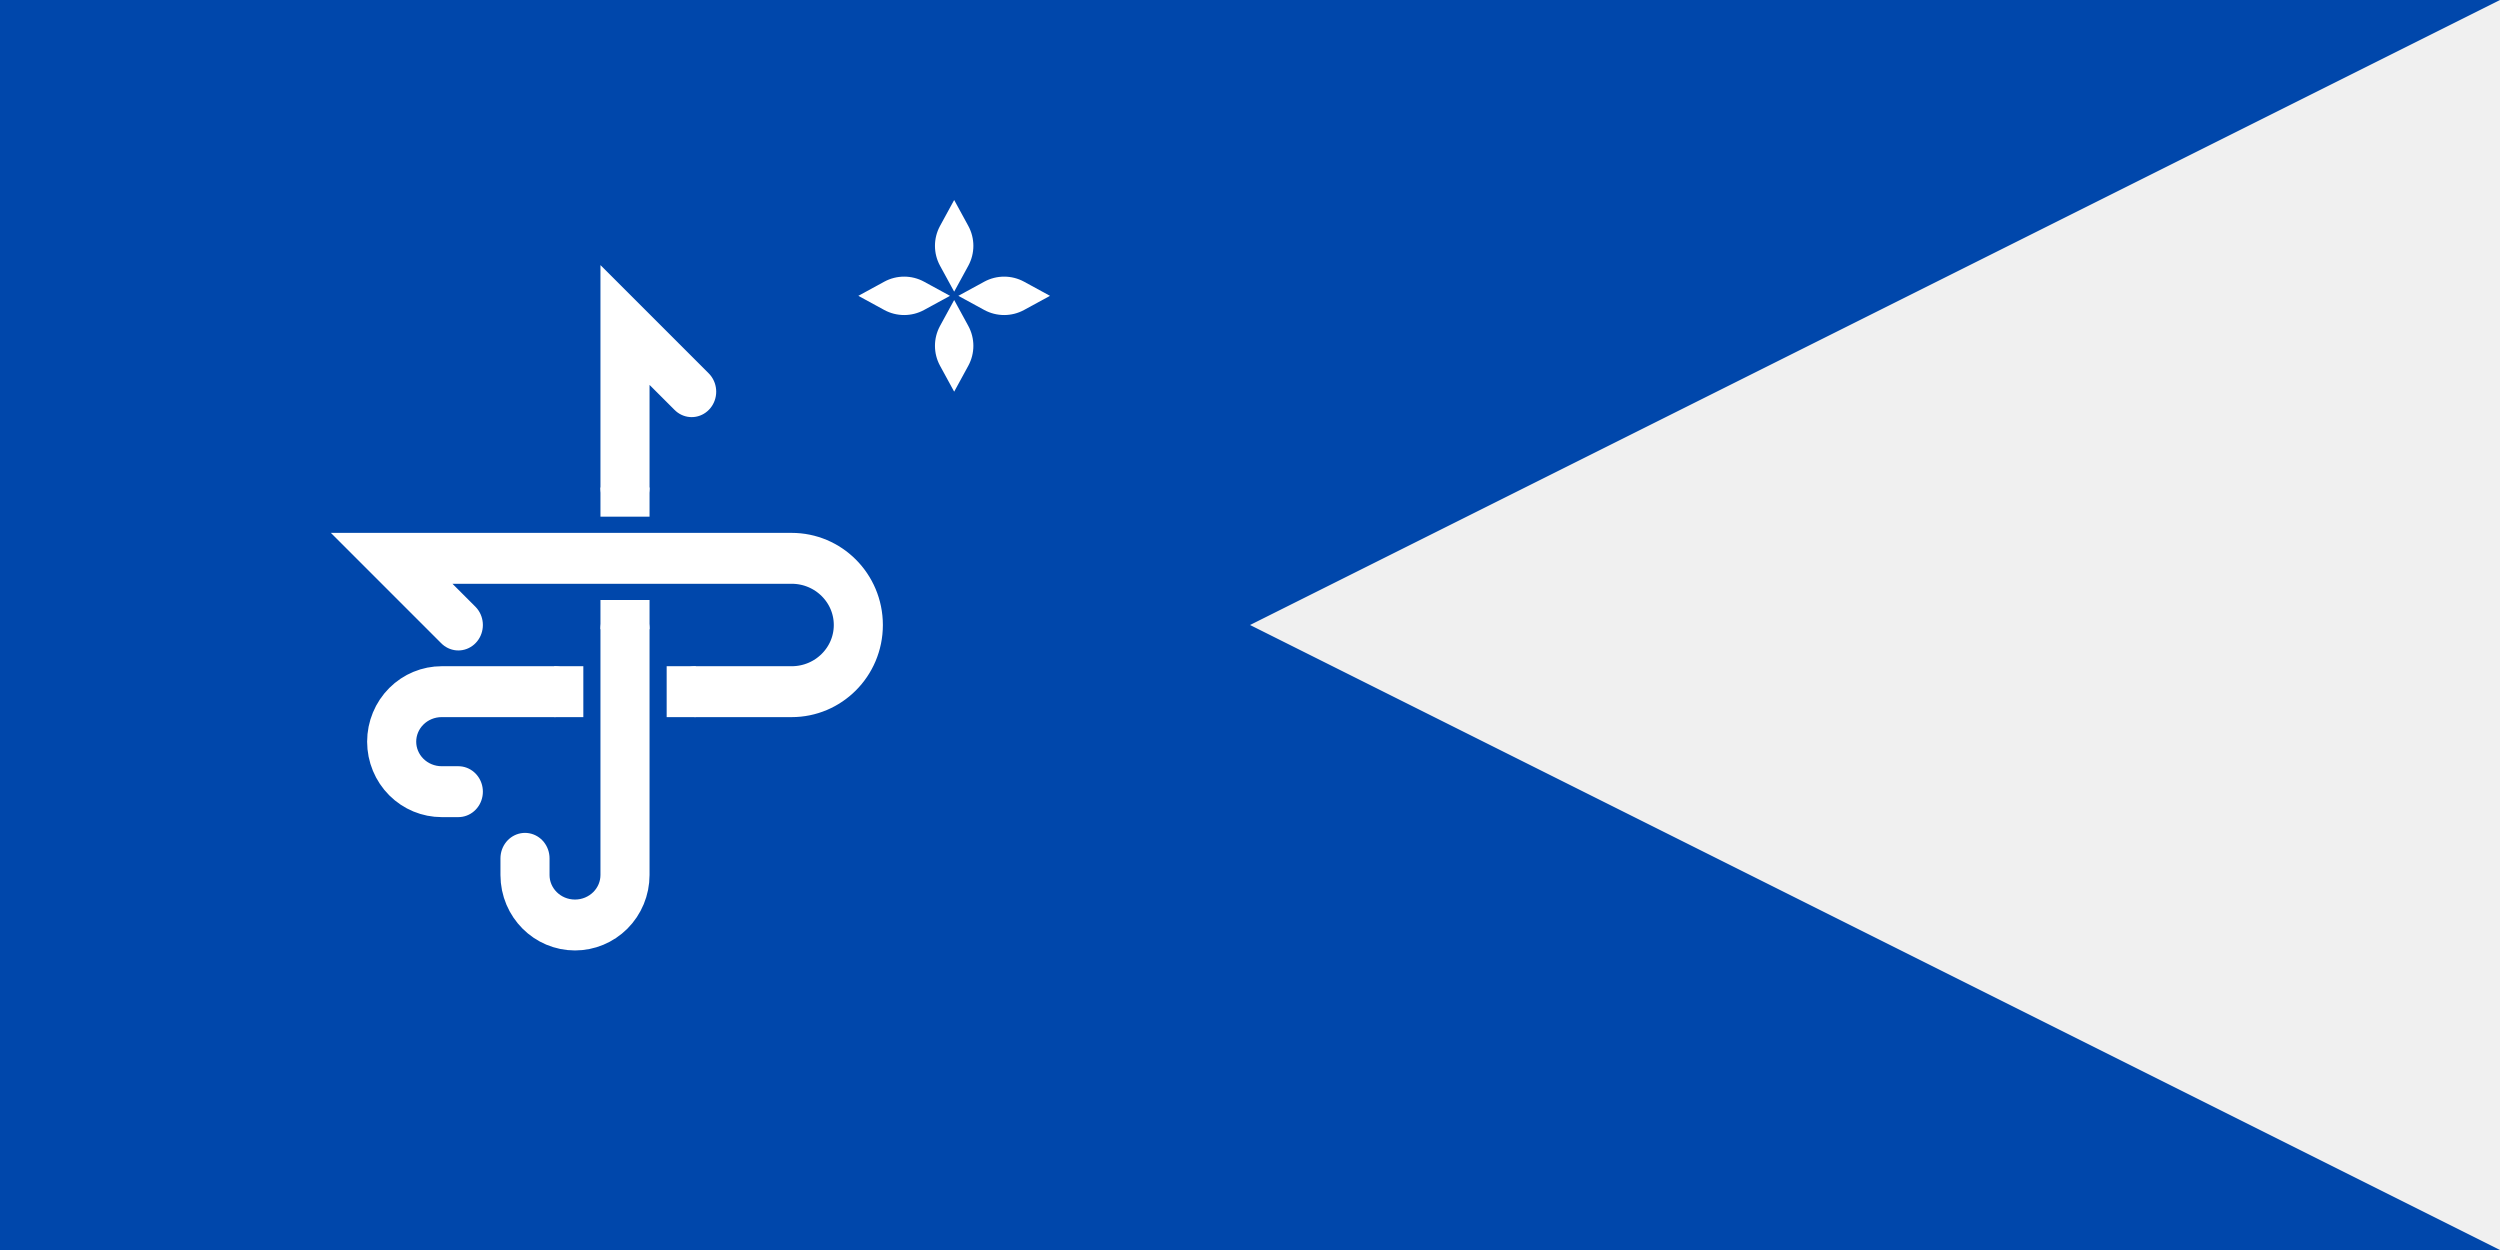
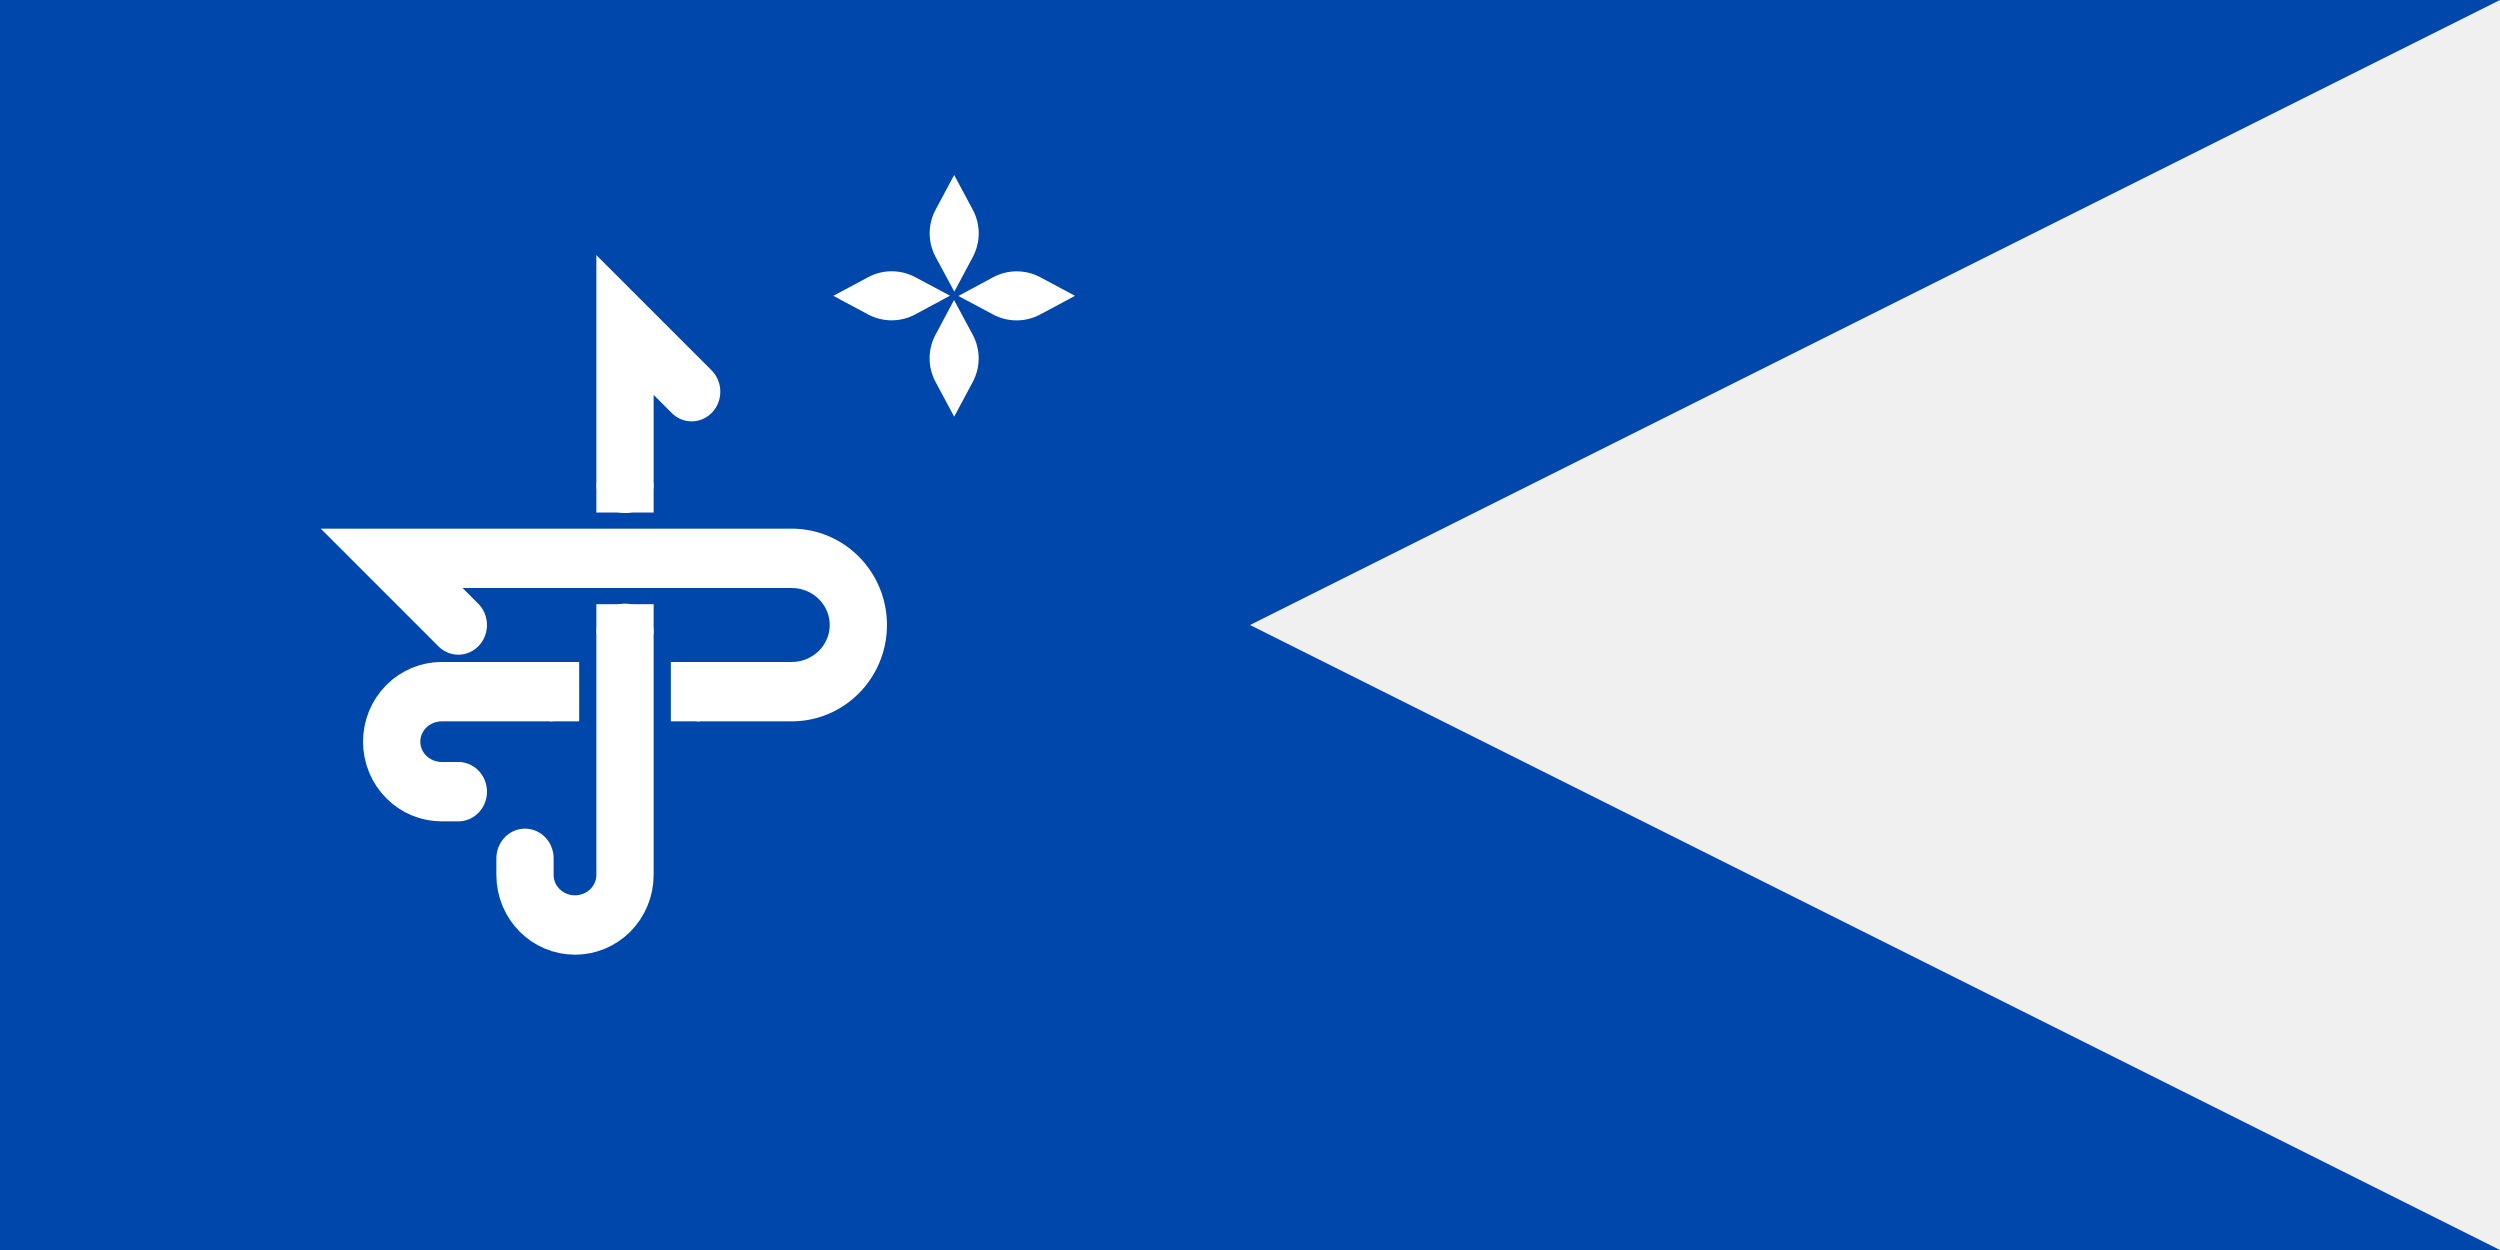
<svg xmlns="http://www.w3.org/2000/svg" width="100%" height="100%" viewBox="0 0 600 300" version="1.1" xml:space="preserve" style="fill-rule:evenodd;clip-rule:evenodd;stroke-linejoin:round;stroke-miterlimit:2;">
  <g transform="matrix(1,0,0,1,0,-350)">
    <g id="Swallowtail" transform="matrix(1,0,0,1,-5.68434e-14,10)">
      <rect x="0" y="340" width="600" height="300" style="fill:none;" />
      <clipPath id="_clip1">
        <rect x="0" y="340" width="600" height="300" />
      </clipPath>
      <g clip-path="url(#_clip1)">
        <g id="Background" transform="matrix(1.33333,0,0,1,1.42109e-13,340)">
          <path d="M0,300L0,0L450,0L225,150L450,300L0,300Z" style="fill:rgb(0,71,171);" />
        </g>
        <g transform="matrix(1,0,0,1,150,490)">
          <g transform="matrix(1,0,0,1,-150,-150)">
            <g id="Monogram" transform="matrix(0.385714,0,0,0.4,-81.4286,30)">
              <g>
-                 <path d="M600,217.5L600,120L641.481,160M537.778,440L537.778,450.005C537.778,466.571 551.704,480 568.884,480C568.885,480 568.887,480 568.889,480C577.14,480 585.053,476.839 590.888,471.213C596.722,465.587 600,457.956 600,450C600,444.26 600,302.5 600,302.5" style="fill:none;stroke:white;stroke-width:30.54px;stroke-linecap:round;stroke-linejoin:miter;stroke-miterlimit:3;" />
-                 <path d="M600,235L600,217.5M600,302.5L600,285" style="fill:none;stroke:white;stroke-width:30.54px;stroke-miterlimit:3;" />
-                 <path d="M644.074,340C644.074,340 703.704,340 703.704,340C726.613,340 745.185,322.091 745.185,300C745.185,300 745.185,300 745.185,300C745.185,277.909 726.613,260 703.704,260C703.704,260 454.815,260 454.815,260L496.296,300M496.296,400L485.926,400C477.675,400 469.762,396.839 463.927,391.213C458.093,385.587 454.815,377.956 454.815,370C454.815,370 454.815,370 454.815,370C454.815,362.043 458.093,354.413 463.927,348.787C469.762,343.161 477.675,340 485.926,340C491.878,340 555.926,340 555.926,340" style="fill:none;stroke:white;stroke-width:30.54px;stroke-linecap:round;stroke-linejoin:miter;stroke-miterlimit:3;" />
-                 <path d="M625.926,340L644.074,340M555.926,340L574.074,340" style="fill:none;stroke:white;stroke-width:30.54px;stroke-miterlimit:3;" />
+                 <path d="M600,215L600,120L641.481,160M537.778,440L537.778,450.005C537.778,466.571 551.704,480 568.884,480C568.885,480 568.887,480 568.889,480C577.14,480 585.053,476.839 590.888,471.213C596.722,465.587 600,457.956 600,450C600,444.26 600,305 600,305" style="fill:none;stroke:white;stroke-width:35.63px;stroke-linecap:round;stroke-linejoin:miter;stroke-miterlimit:3;" />
+                 <path d="M600,232.5L600,215M600,305L600,287.5" style="fill:none;stroke:white;stroke-width:35.63px;stroke-miterlimit:3;" />
+                 <path d="M646.667,340C646.667,340 703.704,340 703.704,340C726.613,340 745.185,322.091 745.185,300C745.185,300 745.185,300 745.185,300C745.185,277.909 726.613,260 703.704,260C703.704,260 454.815,260 454.815,260L496.296,300M496.296,400L485.926,400C477.675,400 469.762,396.839 463.927,391.213C458.093,385.587 454.815,377.956 454.815,370C454.815,370 454.815,370 454.815,370C454.815,362.043 458.093,354.413 463.927,348.787C469.762,343.161 477.675,340 485.926,340C491.878,340 553.333,340 553.333,340" style="fill:none;stroke:white;stroke-width:35.63px;stroke-linecap:round;stroke-linejoin:miter;stroke-miterlimit:3;" />
+                 <path d="M628.519,340L646.667,340M553.333,340L571.481,340" style="fill:none;stroke:white;stroke-width:35.63px;stroke-miterlimit:3;" />
              </g>
            </g>
            <g id="Flower" transform="matrix(0,0.555556,-0.666667,5.55112e-17,495.667,-182.333)">
-               <g transform="matrix(-1.2,1.22465e-16,-1.46958e-16,-1,912,461.5)">
-                 <path d="M380,60C380,60 382.656,55.131 385.082,50.683C387.524,46.206 387.524,40.794 385.082,36.317C382.656,31.869 380,27 380,27C380,27 377.344,31.869 374.918,36.317C372.476,40.794 372.476,46.206 374.918,50.683C377.344,55.131 380,60 380,60Z" style="fill:white;" />
+               <g transform="matrix(1.4988e-16,-1.5,1.8,0,411,400)">
+                 <g transform="matrix(1,0,0,1,-25,-25)">
+                   <g id="Petal" transform="matrix(0.666667,2.55651e-17,2.99461e-17,0.666667,-228.3,9)">
+                     <path d="M380,60C380,60 383.565,53.316 386.673,47.49C389.502,42.185 389.496,35.818 386.657,30.519C383.535,24.69 379.951,18 379.951,18C379.951,18 376.382,24.662 373.264,30.481C370.414,35.801 370.42,42.196 373.28,47.51C376.412,53.332 380,60 380,60Z" style="fill:white;" />
+                   </g>
+                 </g>
              </g>
-               <g transform="matrix(1.45937e-16,-1,1.2,-4.49191e-17,382.2,780)">
-                 <path d="M380,60C380,60 382.656,55.131 385.082,50.683C387.524,46.206 387.524,40.794 385.082,36.317C382.656,31.869 380,27 380,27C380,27 377.344,31.869 374.918,36.317C372.476,40.794 372.476,46.206 374.918,50.683C377.344,55.131 380,60 380,60Z" style="fill:white;" />
+               <g transform="matrix(1.8,-9.18485e-17,-3.96619e-17,1.5,456,362.5)">
+                 <g transform="matrix(1,0,0,1,-25,-25)">
+                   <g id="Petal1" transform="matrix(0.666667,2.55651e-17,2.99461e-17,0.666667,-228.3,9)">
+                     <path d="M380,60C380,60 383.565,53.316 386.673,47.49C389.502,42.185 389.496,35.818 386.657,30.519C383.535,24.69 379.951,18 379.951,18C379.951,18 376.382,24.662 373.264,30.481C370.414,35.801 370.42,42.196 373.28,47.51C376.412,53.332 380,60 380,60Z" style="fill:white;" />
+                   </g>
+                 </g>
              </g>
-               <g transform="matrix(1.2,-2.28848e-17,2.74617e-17,1,4.60454e-12,338.5)">
-                 <path d="M380,60C380,60 382.656,55.131 385.082,50.683C387.524,46.206 387.524,40.794 385.082,36.317C382.656,31.869 380,27 380,27C380,27 377.344,31.869 374.918,36.317C372.476,40.794 372.476,46.206 374.918,50.683C377.344,55.131 380,60 380,60Z" style="fill:white;" />
+               <g transform="matrix(-3.70317e-16,1.5,-1.8,-1.83697e-16,501,400)">
+                 <g transform="matrix(1,0,0,1,-25,-25)">
+                   <g id="Petal2" transform="matrix(0.666667,2.55651e-17,2.99461e-17,0.666667,-228.3,9)">
+                     <path d="M380,60C380,60 383.565,53.316 386.673,47.49C389.502,42.185 389.496,35.818 386.657,30.519C383.535,24.69 379.951,18 379.951,18C379.951,18 376.382,24.662 373.264,30.481C370.414,35.801 370.42,42.196 373.28,47.51C376.412,53.332 380,60 380,60Z" style="fill:white;" />
+                   </g>
+                 </g>
              </g>
-               <g transform="matrix(1.02044e-18,1,-1.2,1.67384e-16,529.8,20)">
-                 <path d="M380,60C380,60 382.656,55.131 385.082,50.683C387.524,46.206 387.524,40.794 385.082,36.317C382.656,31.869 380,27 380,27C380,27 377.344,31.869 374.918,36.317C372.476,40.794 372.476,46.206 374.918,50.683C377.344,55.131 380,60 380,60Z" style="fill:white;" />
+               <g transform="matrix(-1.8,-1.79151e-15,2.29969e-15,-1.5,456,437.5)">
+                 <g transform="matrix(1,0,0,1,-25,-25)">
+                   <g id="Petal3" transform="matrix(0.666667,2.55651e-17,2.99461e-17,0.666667,-228.3,9)">
+                     <path d="M380,60C380,60 383.565,53.316 386.673,47.49C389.502,42.185 389.496,35.818 386.657,30.519C383.535,24.69 379.951,18 379.951,18C379.951,18 376.382,24.662 373.264,30.481C370.414,35.801 370.42,42.196 373.28,47.51C376.412,53.332 380,60 380,60Z" style="fill:white;" />
+                   </g>
+                 </g>
              </g>
            </g>
          </g>
        </g>
      </g>
    </g>
  </g>
</svg>
